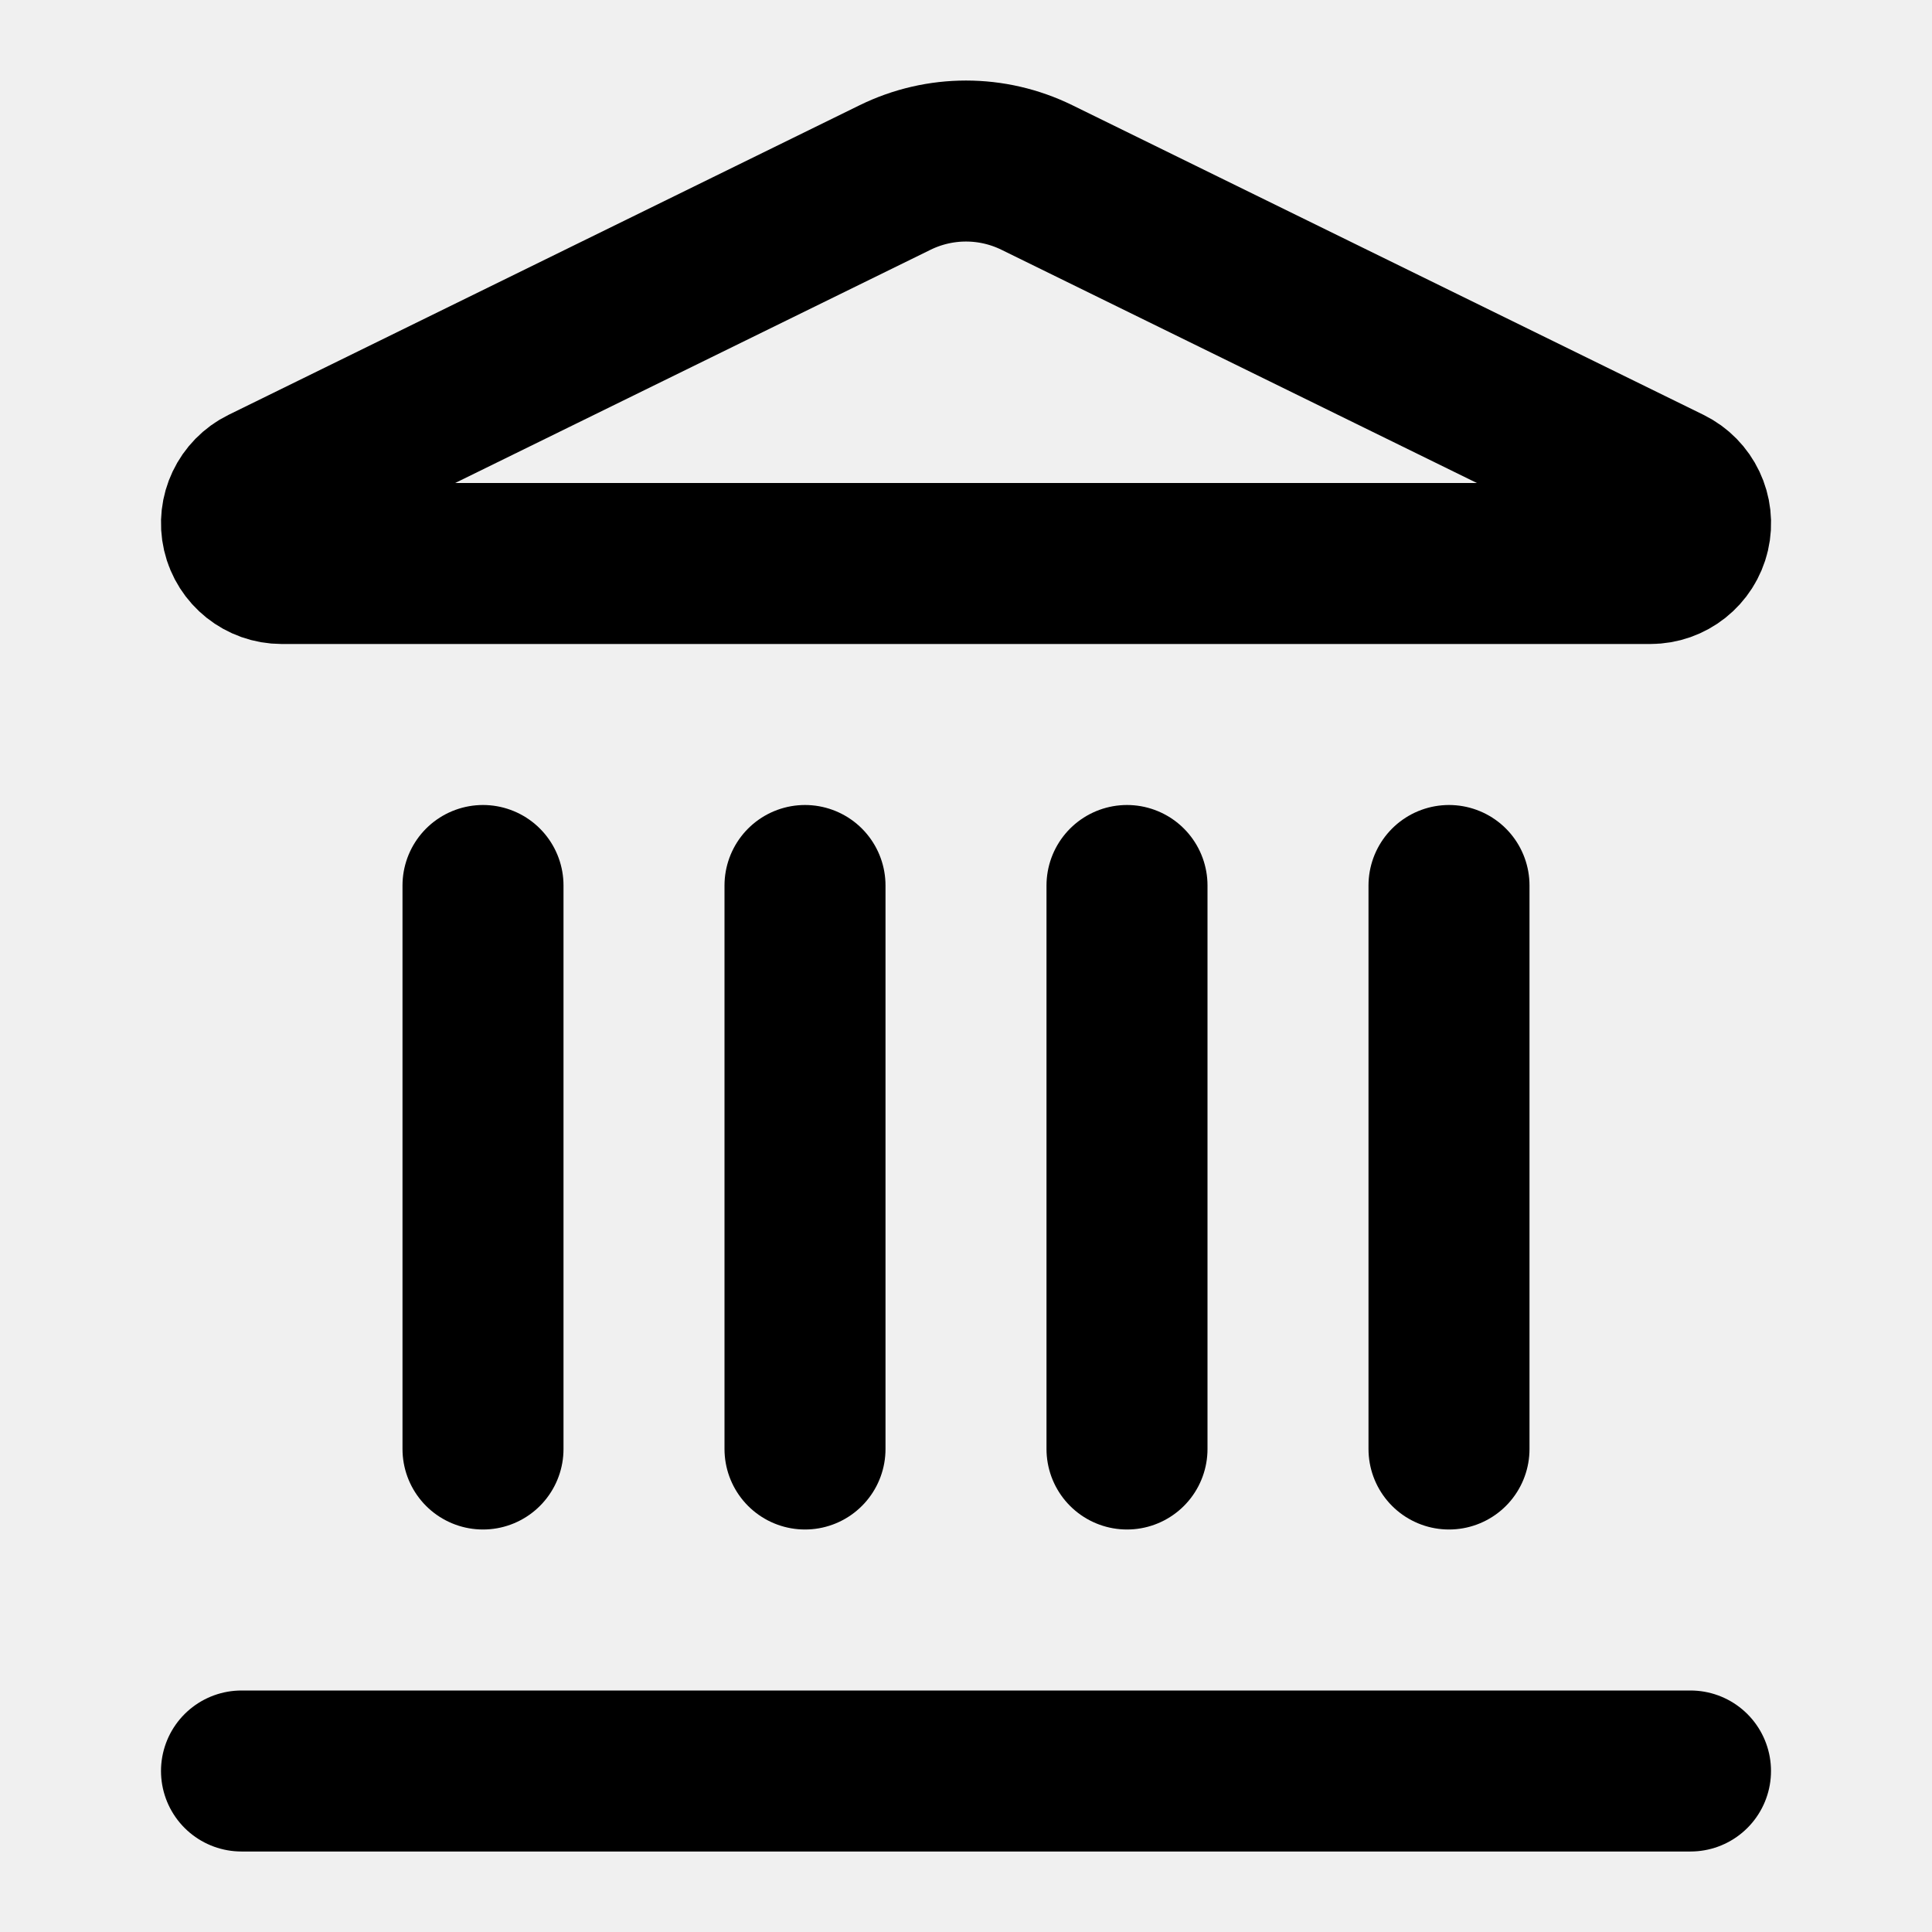
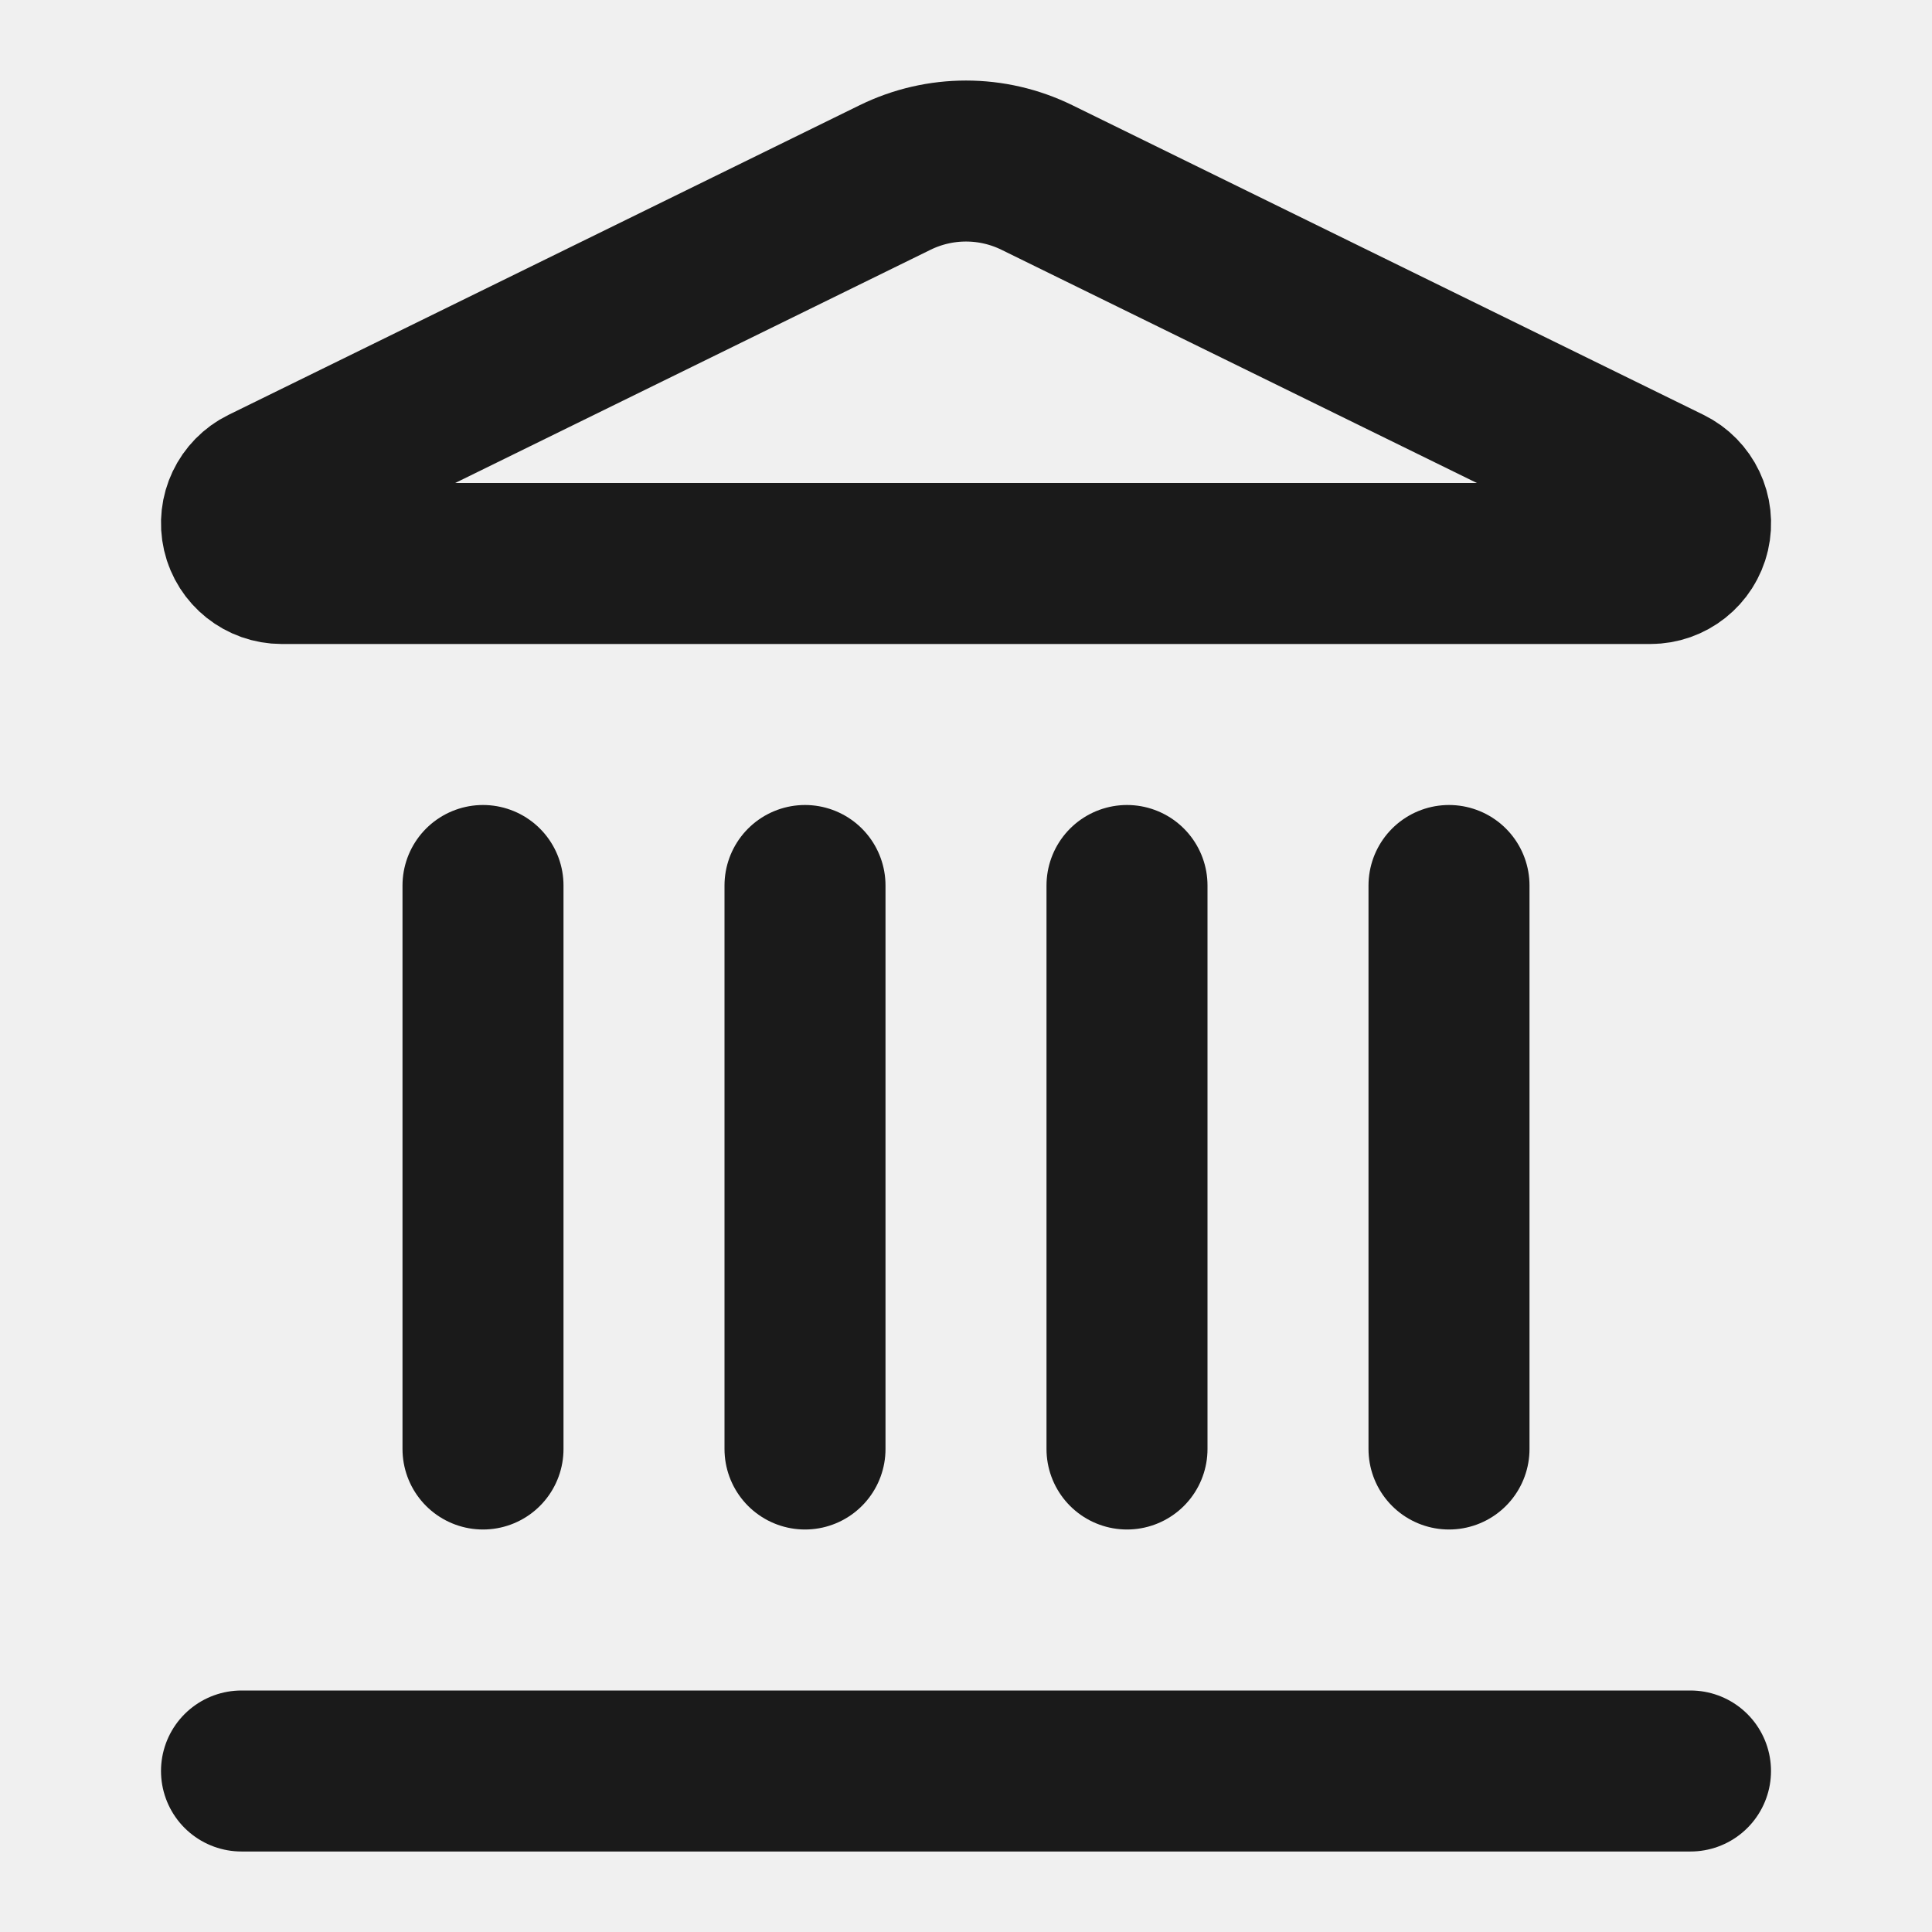
- <svg xmlns="http://www.w3.org/2000/svg" width="24" height="24" viewBox="0 0 24 24" fill="none" stroke="currentColor" stroke-width="2" stroke-linecap="round" stroke-linejoin="round">
+ <svg xmlns="http://www.w3.org/2000/svg" width="24" height="24" viewBox="0 0 24 24" fill="none" stroke-width="2" stroke-linecap="round" stroke-linejoin="round">
+   <style>
+     /* Color por defecto (fondo claro del navegador) */
+     path {
+       stroke: #1a1a1a;
+     }
+ 
+     /* Color cuando el navegador o sistema está en modo oscuro */
+     @media (prefers-color-scheme: dark) {
+       path {
+         stroke: #ffffff;
+       }
+     }
+   </style>
  <path d="M10 18v-7" />
  <path d="M11.119 2.205a2 2 0 0 1 1.762 0l7.84 3.846A.5.5 0 0 1 20.5 7h-17a.5.5 0 0 1-.22-.949z" />
  <path d="M14 18v-7" />
  <path d="M18 18v-7" />
  <path d="M3 22h18" />
  <path d="M6 18v-7" />
</svg>
